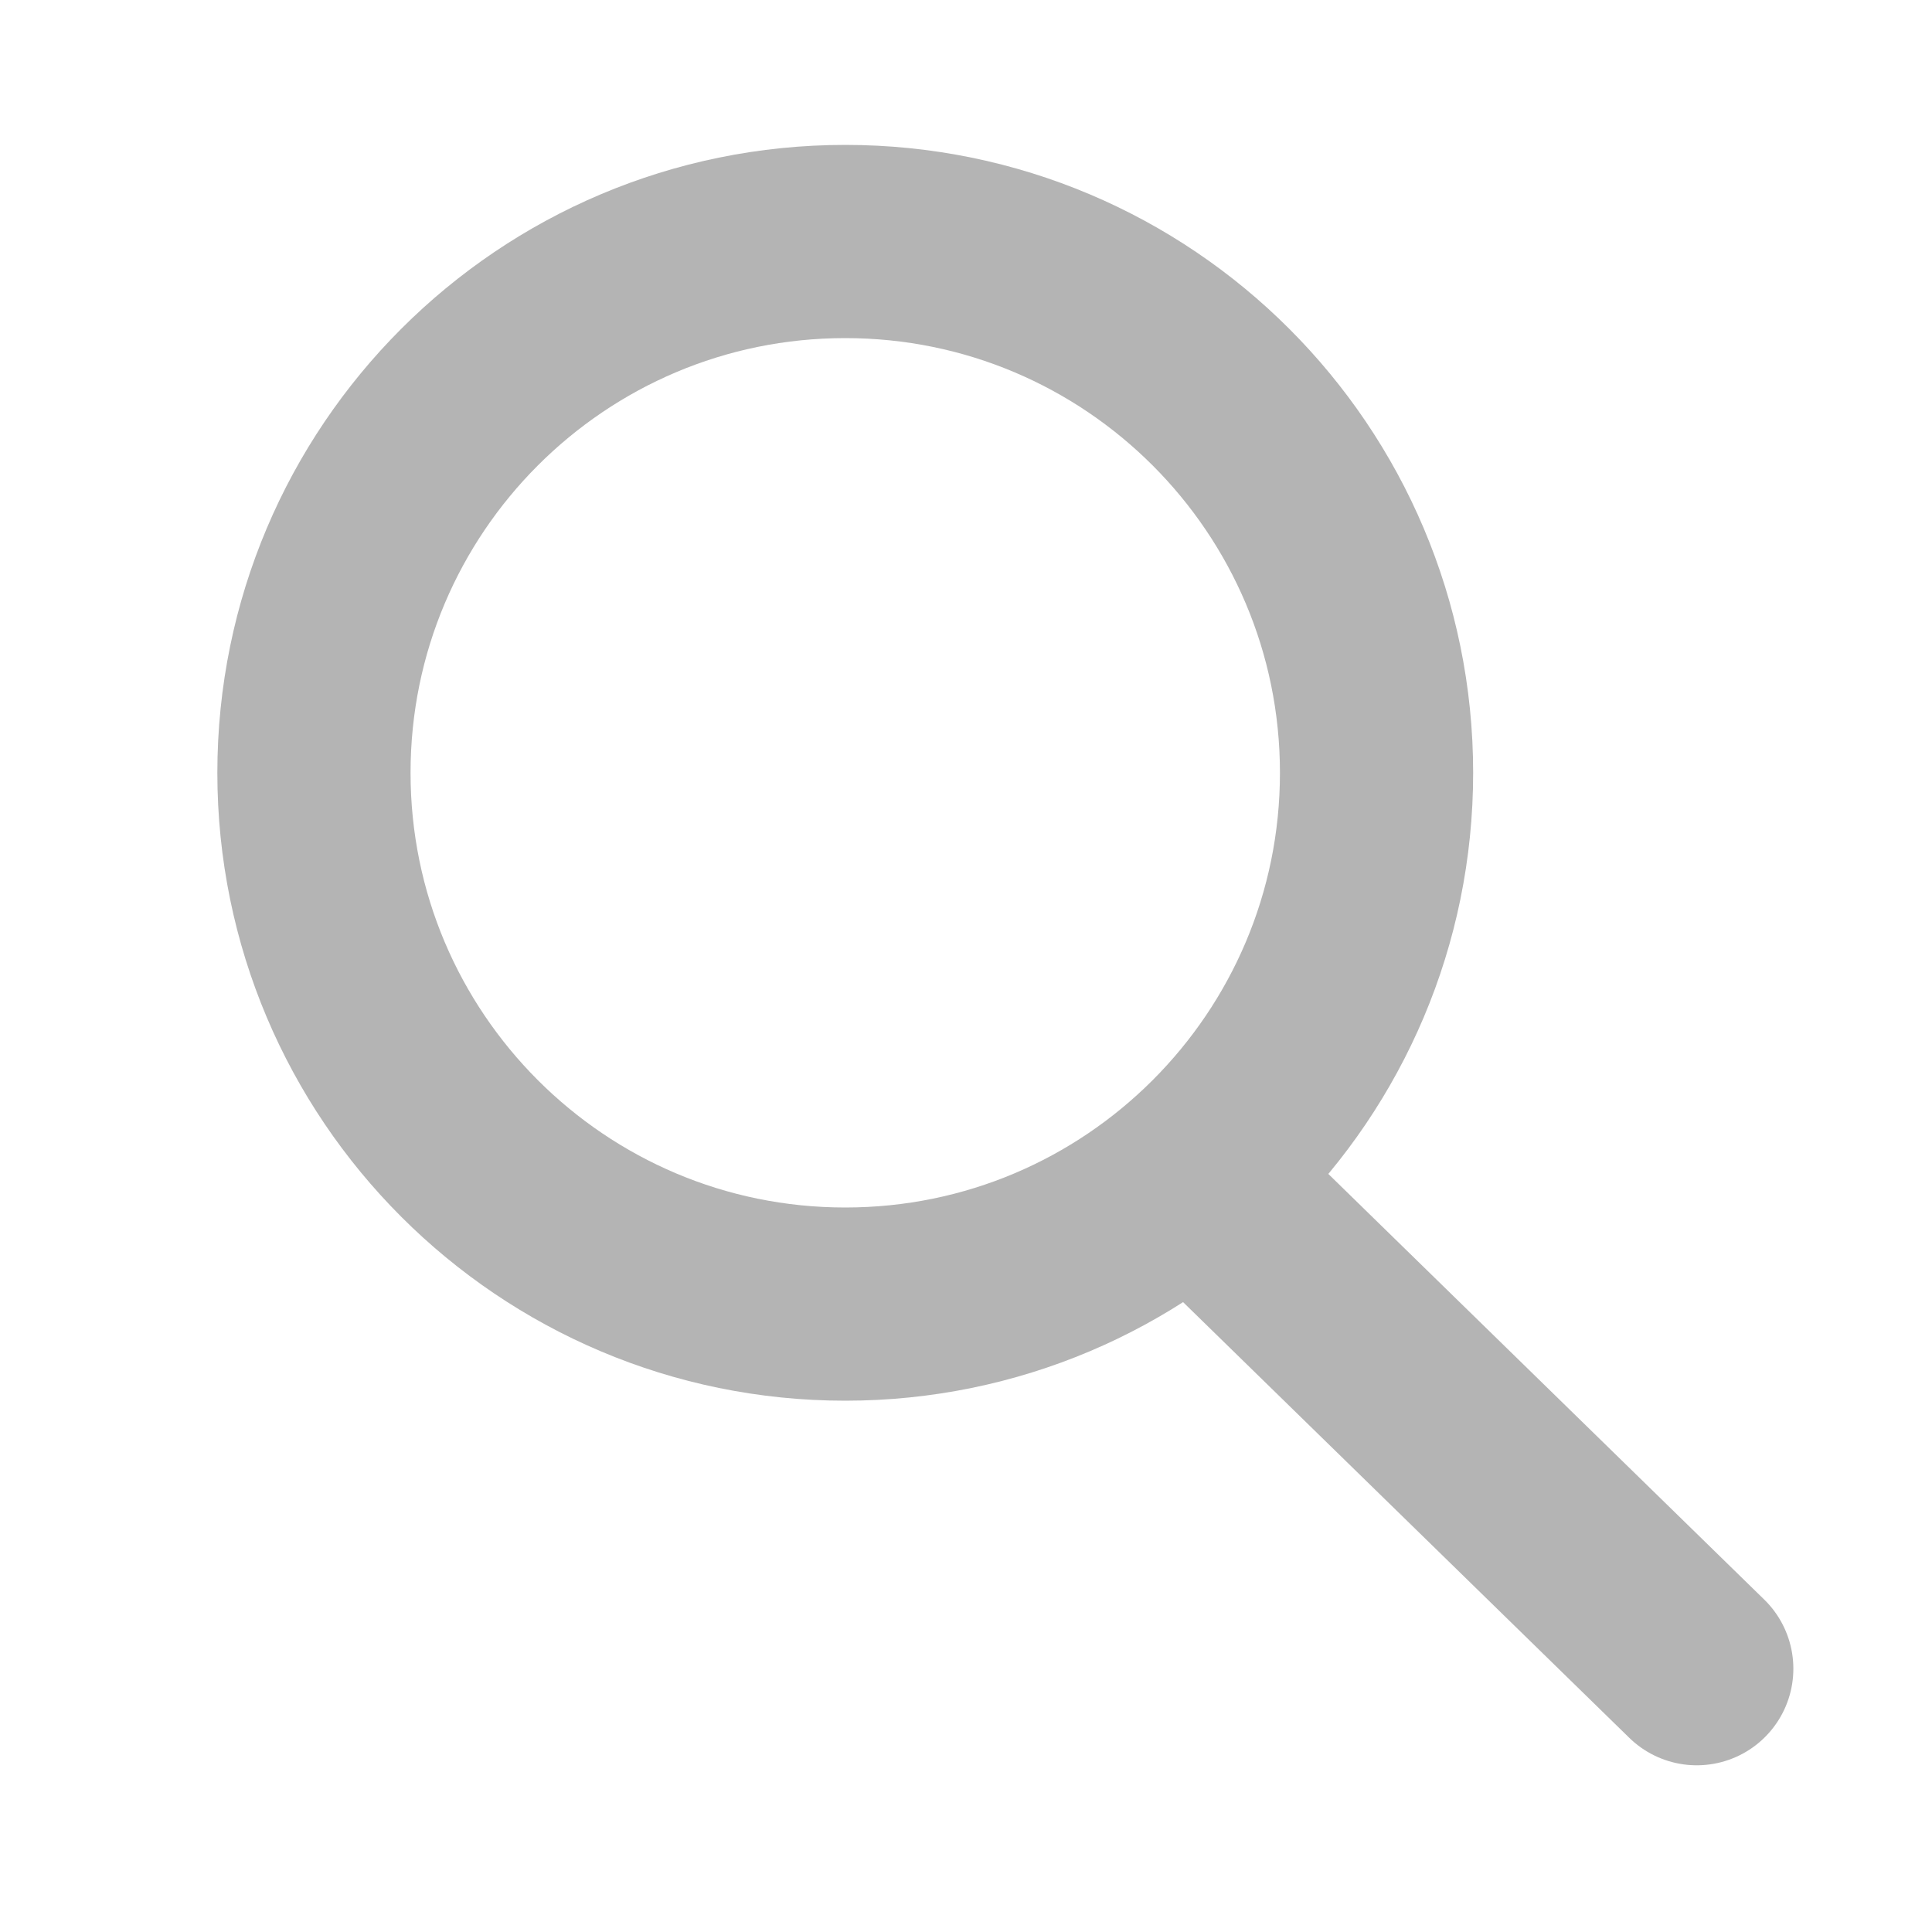
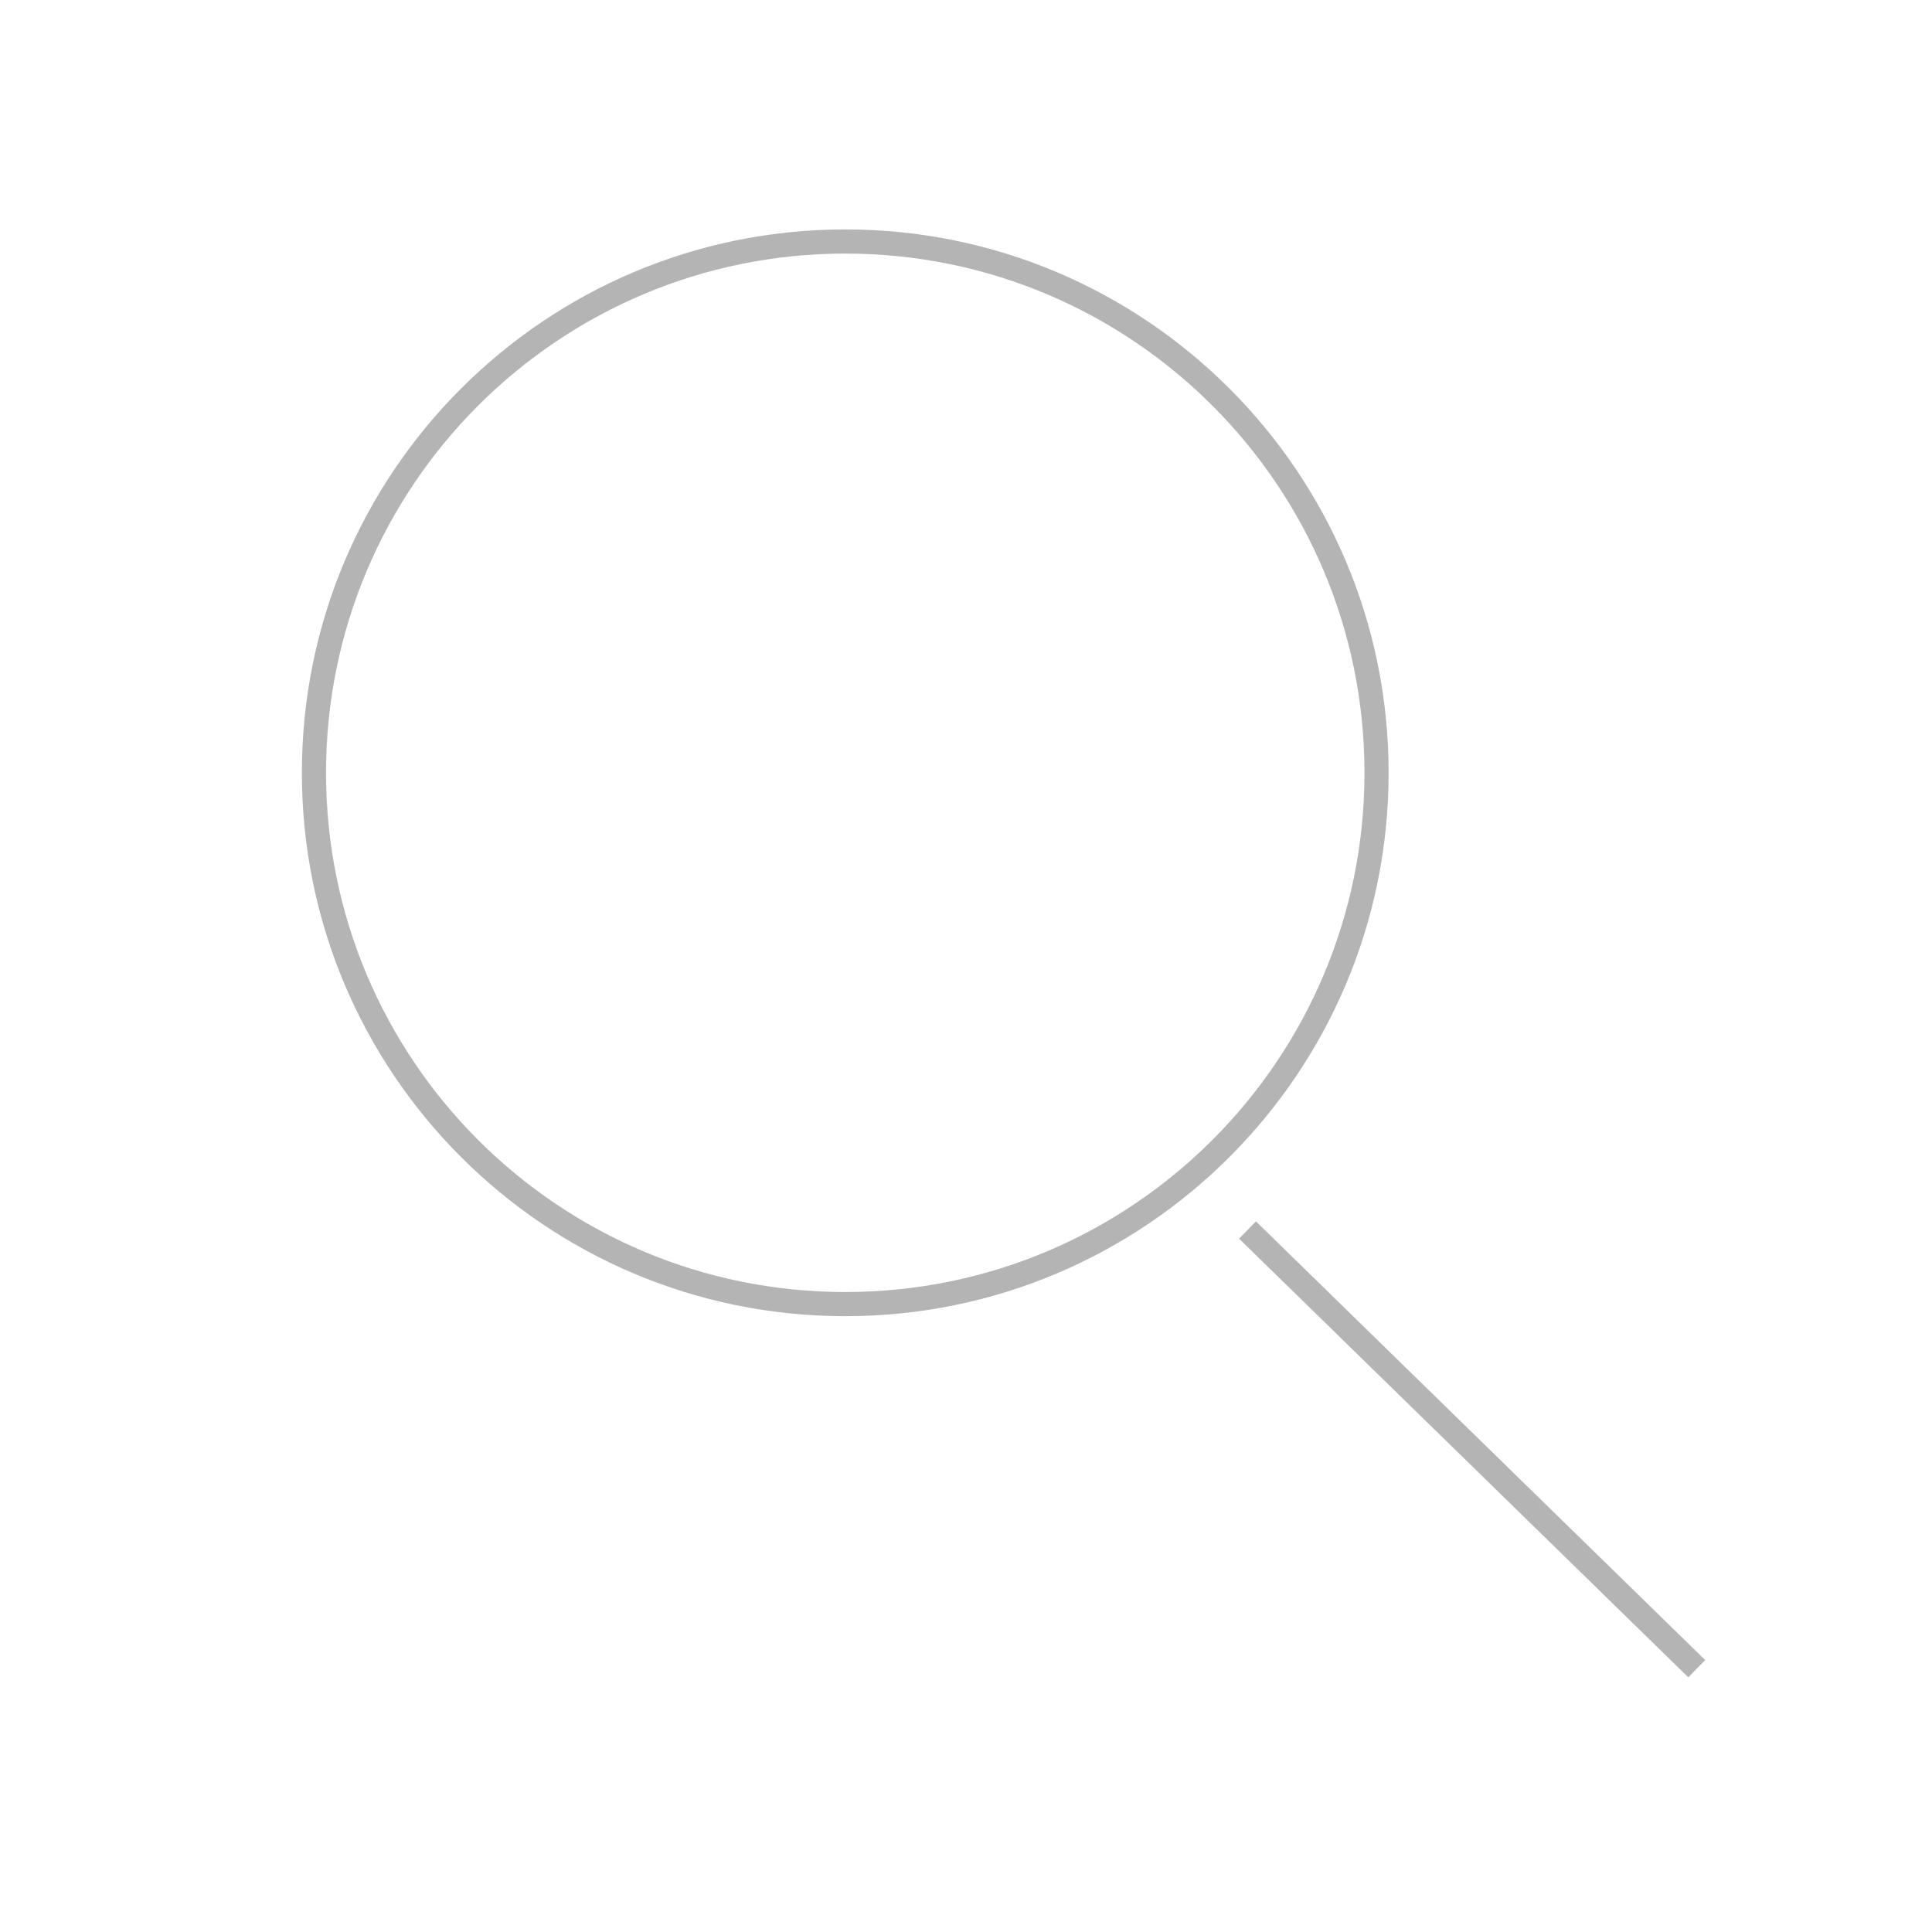
<svg xmlns="http://www.w3.org/2000/svg" width="80" height="80" viewBox="0 0 80 80" fill="none">
-   <circle cx="35" cy="32" r="22" stroke="#B4B4B4" stroke-width="8" />
-   <line x1="51.657" y1="50.933" x2="70.259" y2="69.097" stroke="#B4B4B4" stroke-width="8" stroke-linecap="round" />
+   <circle cx="35" cy="32" r="22" stroke="#B4B4B4" strokeWidth="8" />
+   <line x1="51.657" y1="50.933" x2="70.259" y2="69.097" stroke="#B4B4B4" strokeWidth="8" strokeLinecap="round" />
</svg>
